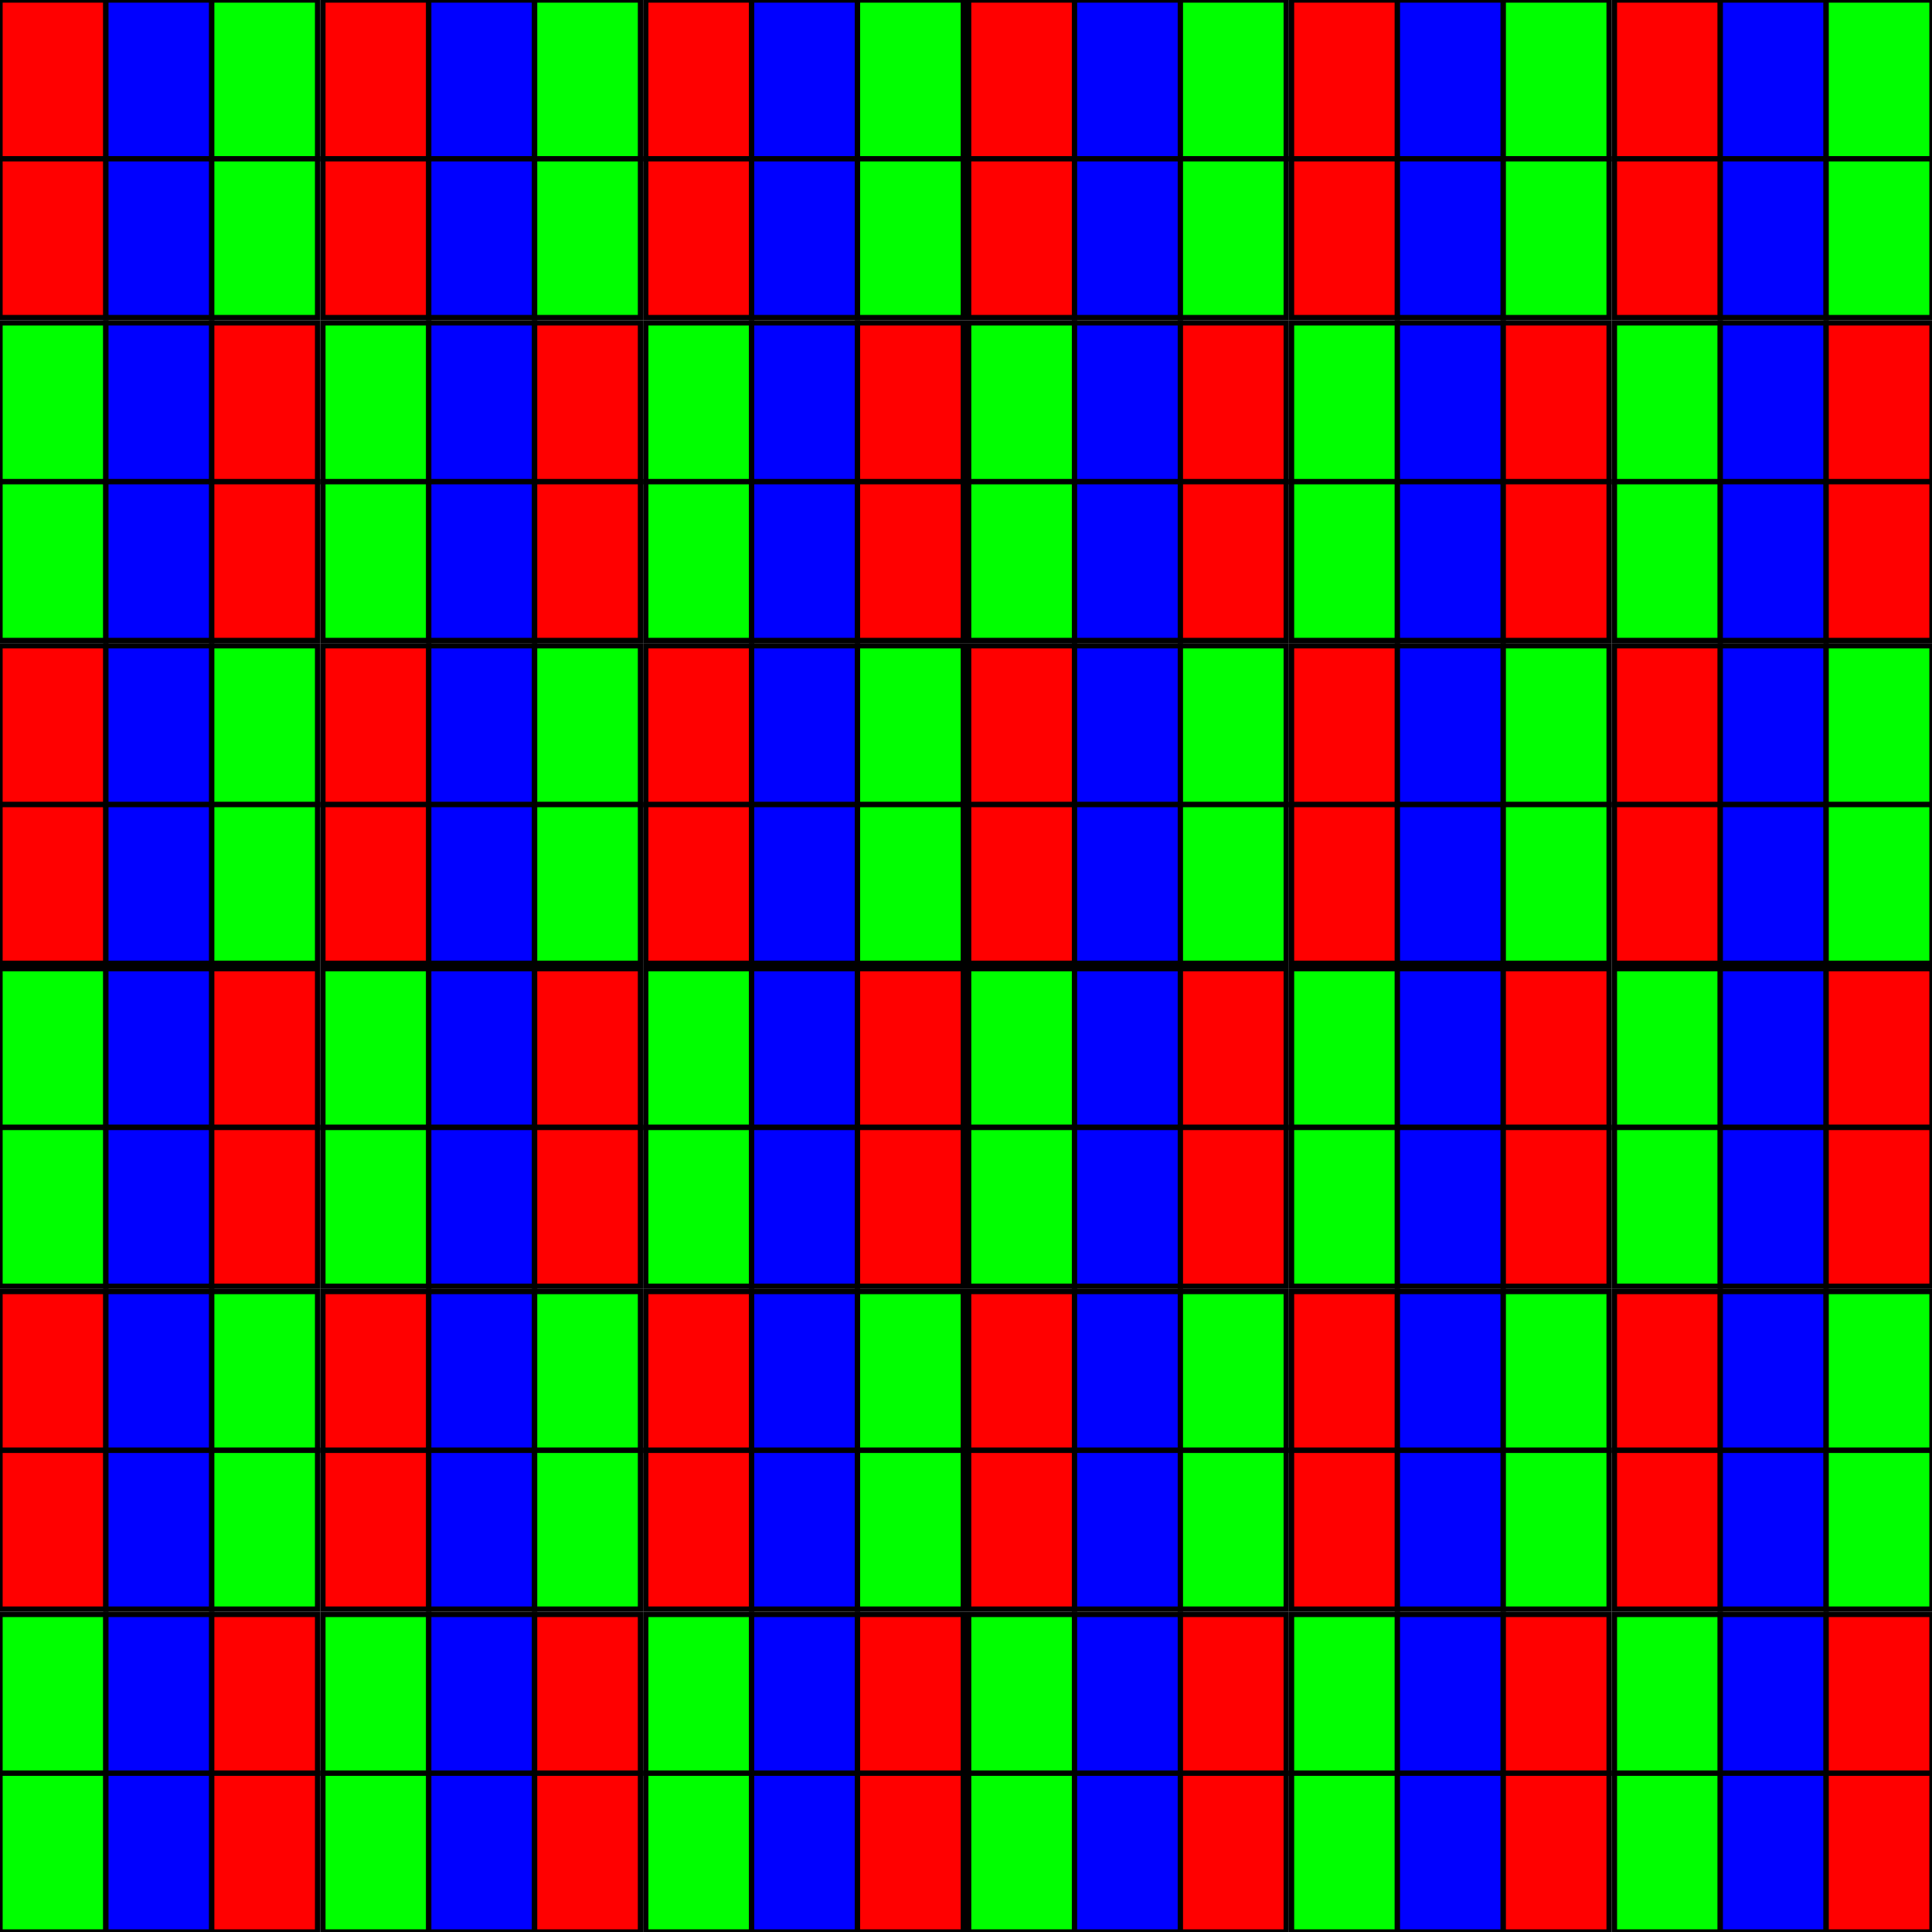
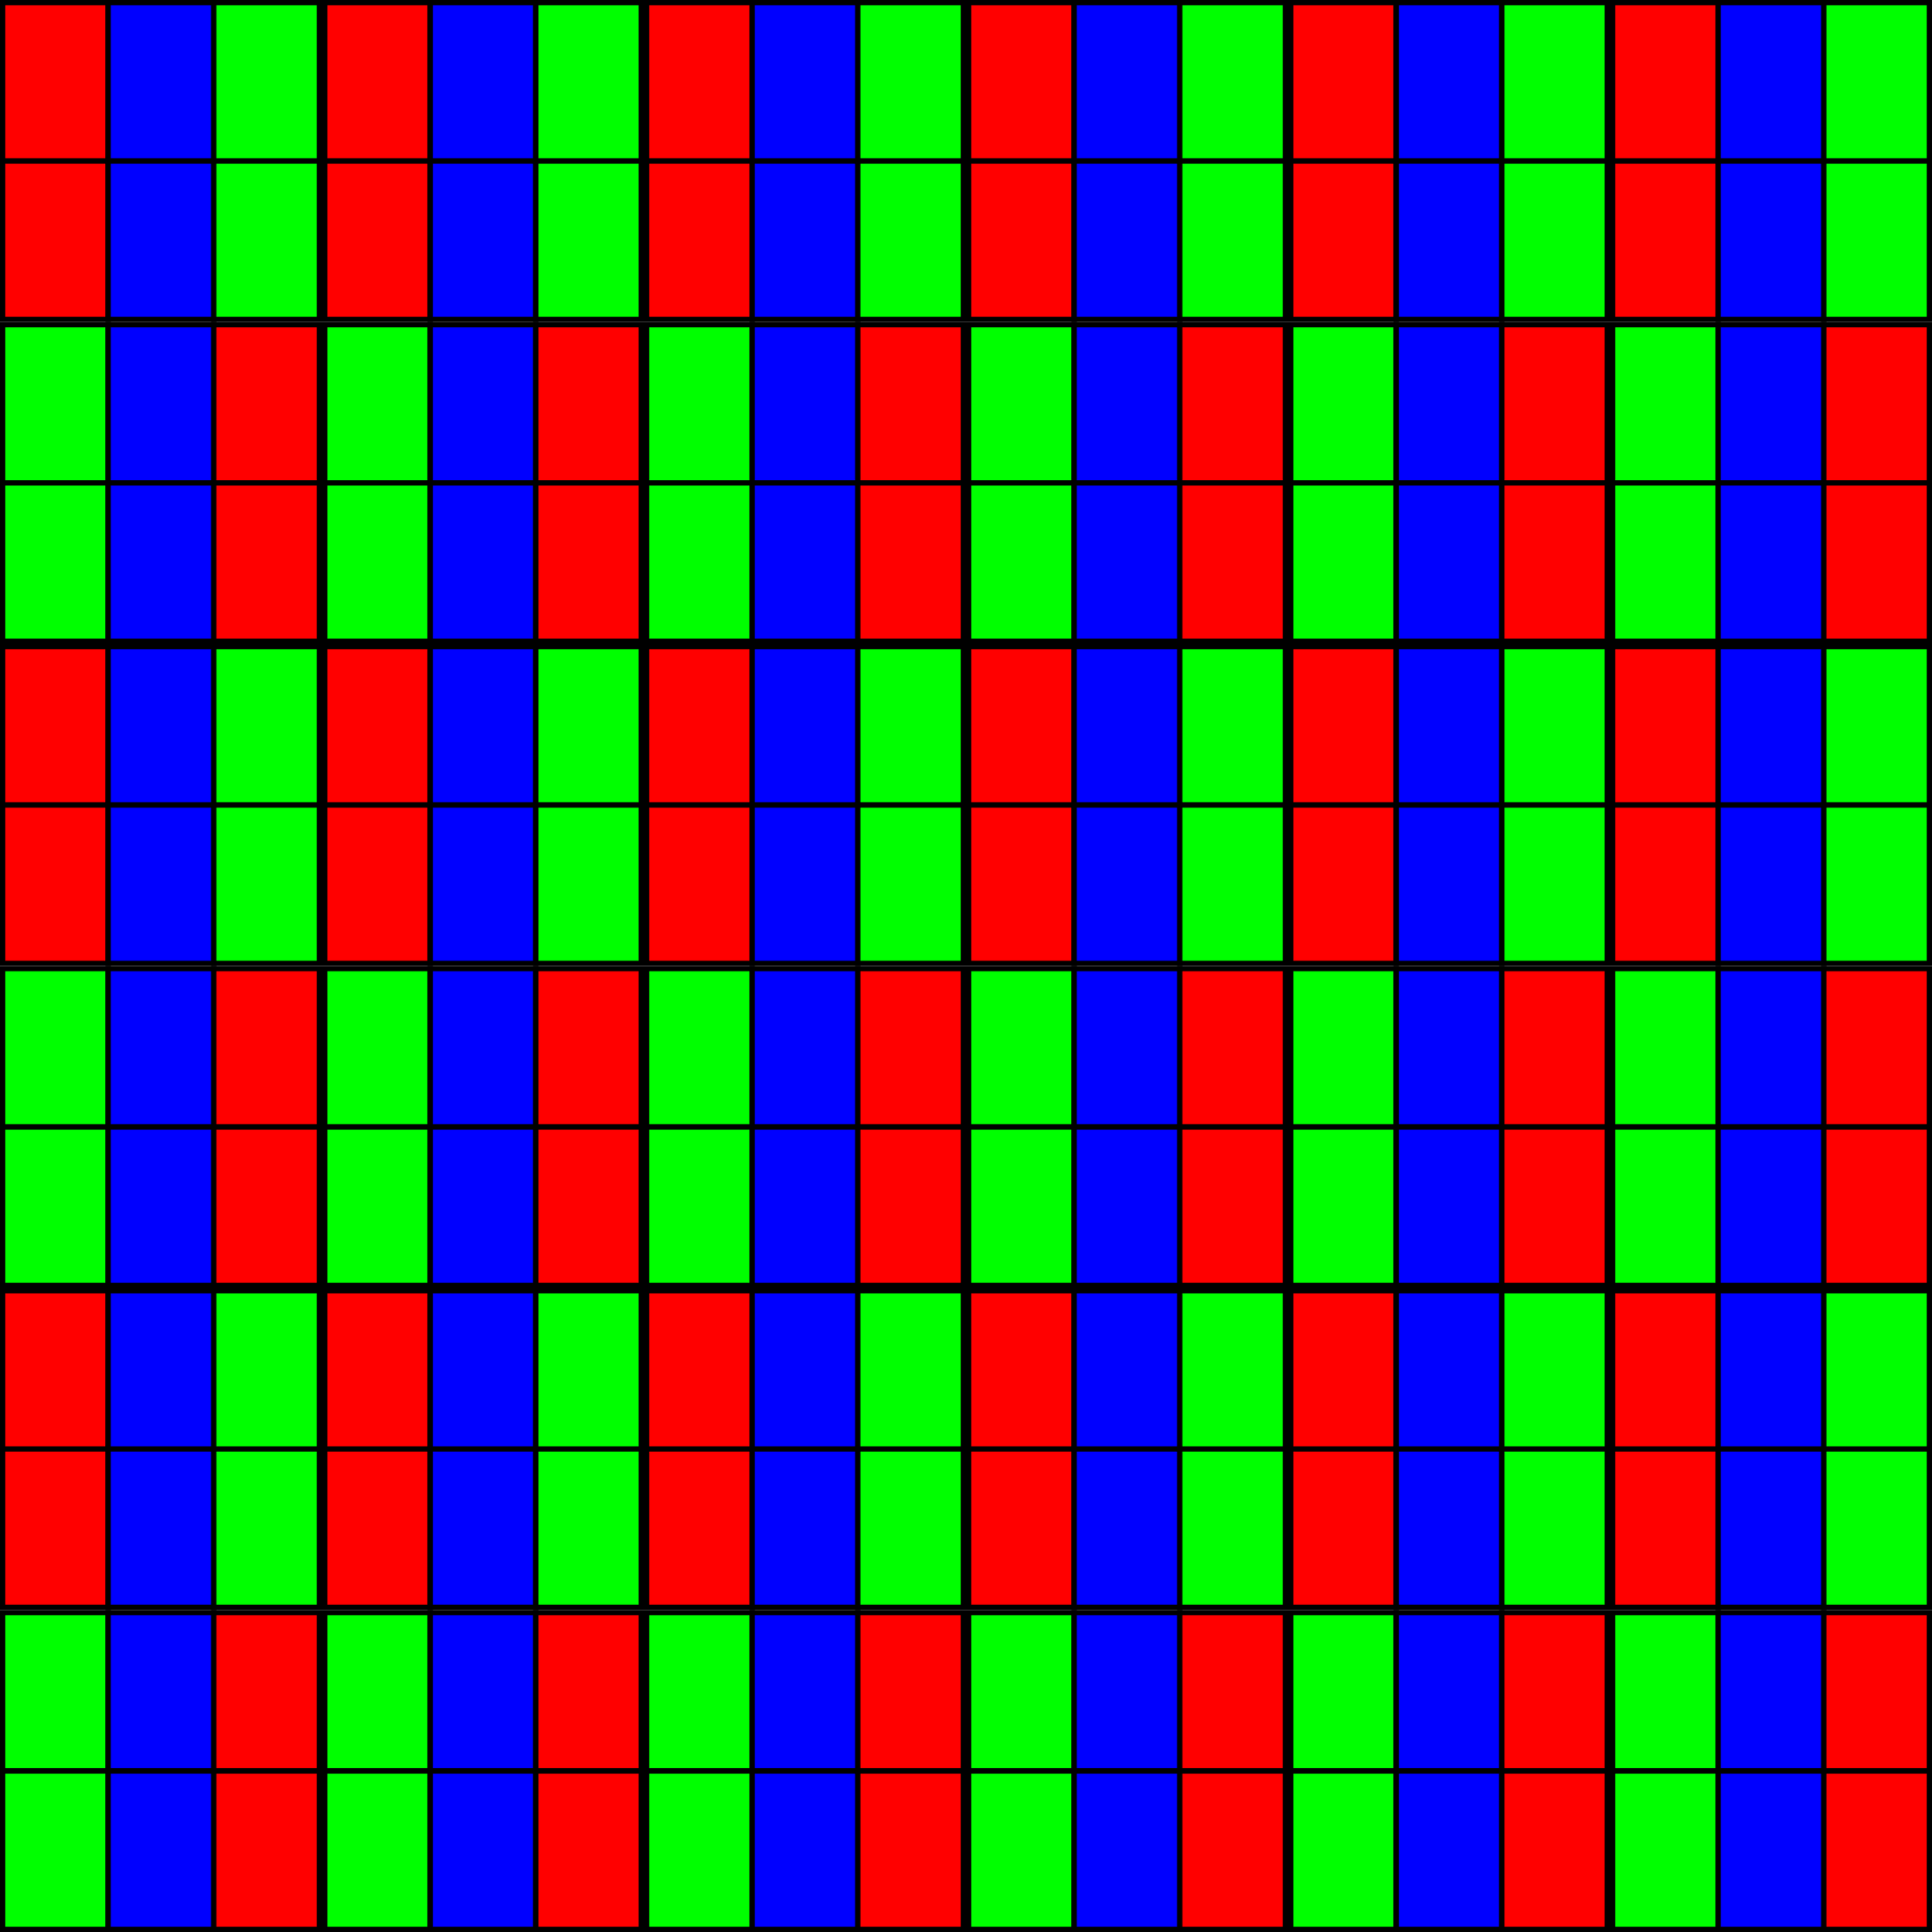
- <svg xmlns="http://www.w3.org/2000/svg" xmlns:xlink="http://www.w3.org/1999/xlink" viewBox="0 0 36.5 36.5">
-   <g id="set" stroke="#000" stroke-width=".1">
-     <path fill="#f00" d="m0 0v3h2v-3z" />
-     <path fill="#f00" d="m0 3v3h2v-3z" />
-     <path fill="#00f" d="m2 0v3h2v-3z" />
-     <path fill="#00f" d="m2 3v3h2v-3z" />
-     <path fill="#0f0" d="m4 0v3h2v-3z" />
-     <path fill="#0f0" d="m4 3v3h2v-3z" />
-     <path fill="#0f0" d="m0 6.1v3h2v-3z" />
-     <path fill="#0f0" d="m0 9.1v3h2v-3z" />
-     <path fill="#00f" d="m2 6.1v3h2v-3z" />
-     <path fill="#00f" d="m2 9.1v3h2v-3z" />
-     <path fill="#f00" d="m4 6.1v3h2v-3z" />
-     <path fill="#f00" d="m4 9.1v3h2v-3z" />
-   </g>
-   <use xlink:href="#set" transform="translate(0,12.2)" />
-   <use xlink:href="#set" transform="translate(0,24.4)" />
-   <use xlink:href="#set" transform="translate(6.1)" />
-   <use xlink:href="#set" transform="translate(6.1 12.2)" />
-   <use xlink:href="#set" transform="translate(6.1 24.4)" />
-   <use xlink:href="#set" transform="translate(12.2)" />
-   <use xlink:href="#set" transform="translate(12.2,12.2)" />
-   <use xlink:href="#set" transform="translate(12.2,24.4)" />
-   <use xlink:href="#set" transform="translate(18.3)" />
-   <use xlink:href="#set" transform="translate(18.3,12.2)" />
-   <use xlink:href="#set" transform="translate(18.3,24.4)" />
-   <use xlink:href="#set" transform="translate(24.4)" />
-   <use xlink:href="#set" transform="translate(24.4,12.2)" />
-   <use xlink:href="#set" transform="translate(24.4,24.4)" />
-   <use xlink:href="#set" transform="translate(30.5)" />
-   <use xlink:href="#set" transform="translate(30.5 12.2)" />
-   <use xlink:href="#set" transform="translate(30.5 24.4)" />
+ <svg xmlns="http://www.w3.org/2000/svg" viewBox="0 0 36.6 36.6">
+   <pattern id="pattern" stroke="#000" stroke-width="0.1" width="6.1" height="12.2" patternUnits="userSpaceOnUse">
+     <path fill="#f00" d="m0.05 0.05v3h2v-3z" />
+     <path fill="#f00" d="m0.05 3.05v3h2v-3z" />
+     <path fill="#00f" d="m2.05 0.05v3h2v-3z" />
+     <path fill="#00f" d="m2.05 3.05v3h2v-3z" />
+     <path fill="#0f0" d="m4.05 0.05v3h2v-3z" />
+     <path fill="#0f0" d="m4.05 3.05v3h2v-3z" />
+     <path fill="#0f0" d="m0.05 6.15v3h2v-3z" />
+     <path fill="#0f0" d="m0.05 9.15v3h2v-3z" />
+     <path fill="#00f" d="m2.05 6.15v3h2v-3z" />
+     <path fill="#00f" d="m2.05 9.15v3h2v-3z" />
+     <path fill="#f00" d="m4.05 6.15v3h2v-3z" />
+     <path fill="#f00" d="m4.05 9.15v3h2v-3z" />
+   </pattern>
+   <rect fill="url(#pattern)" width="100%" height="100%" />
</svg>
